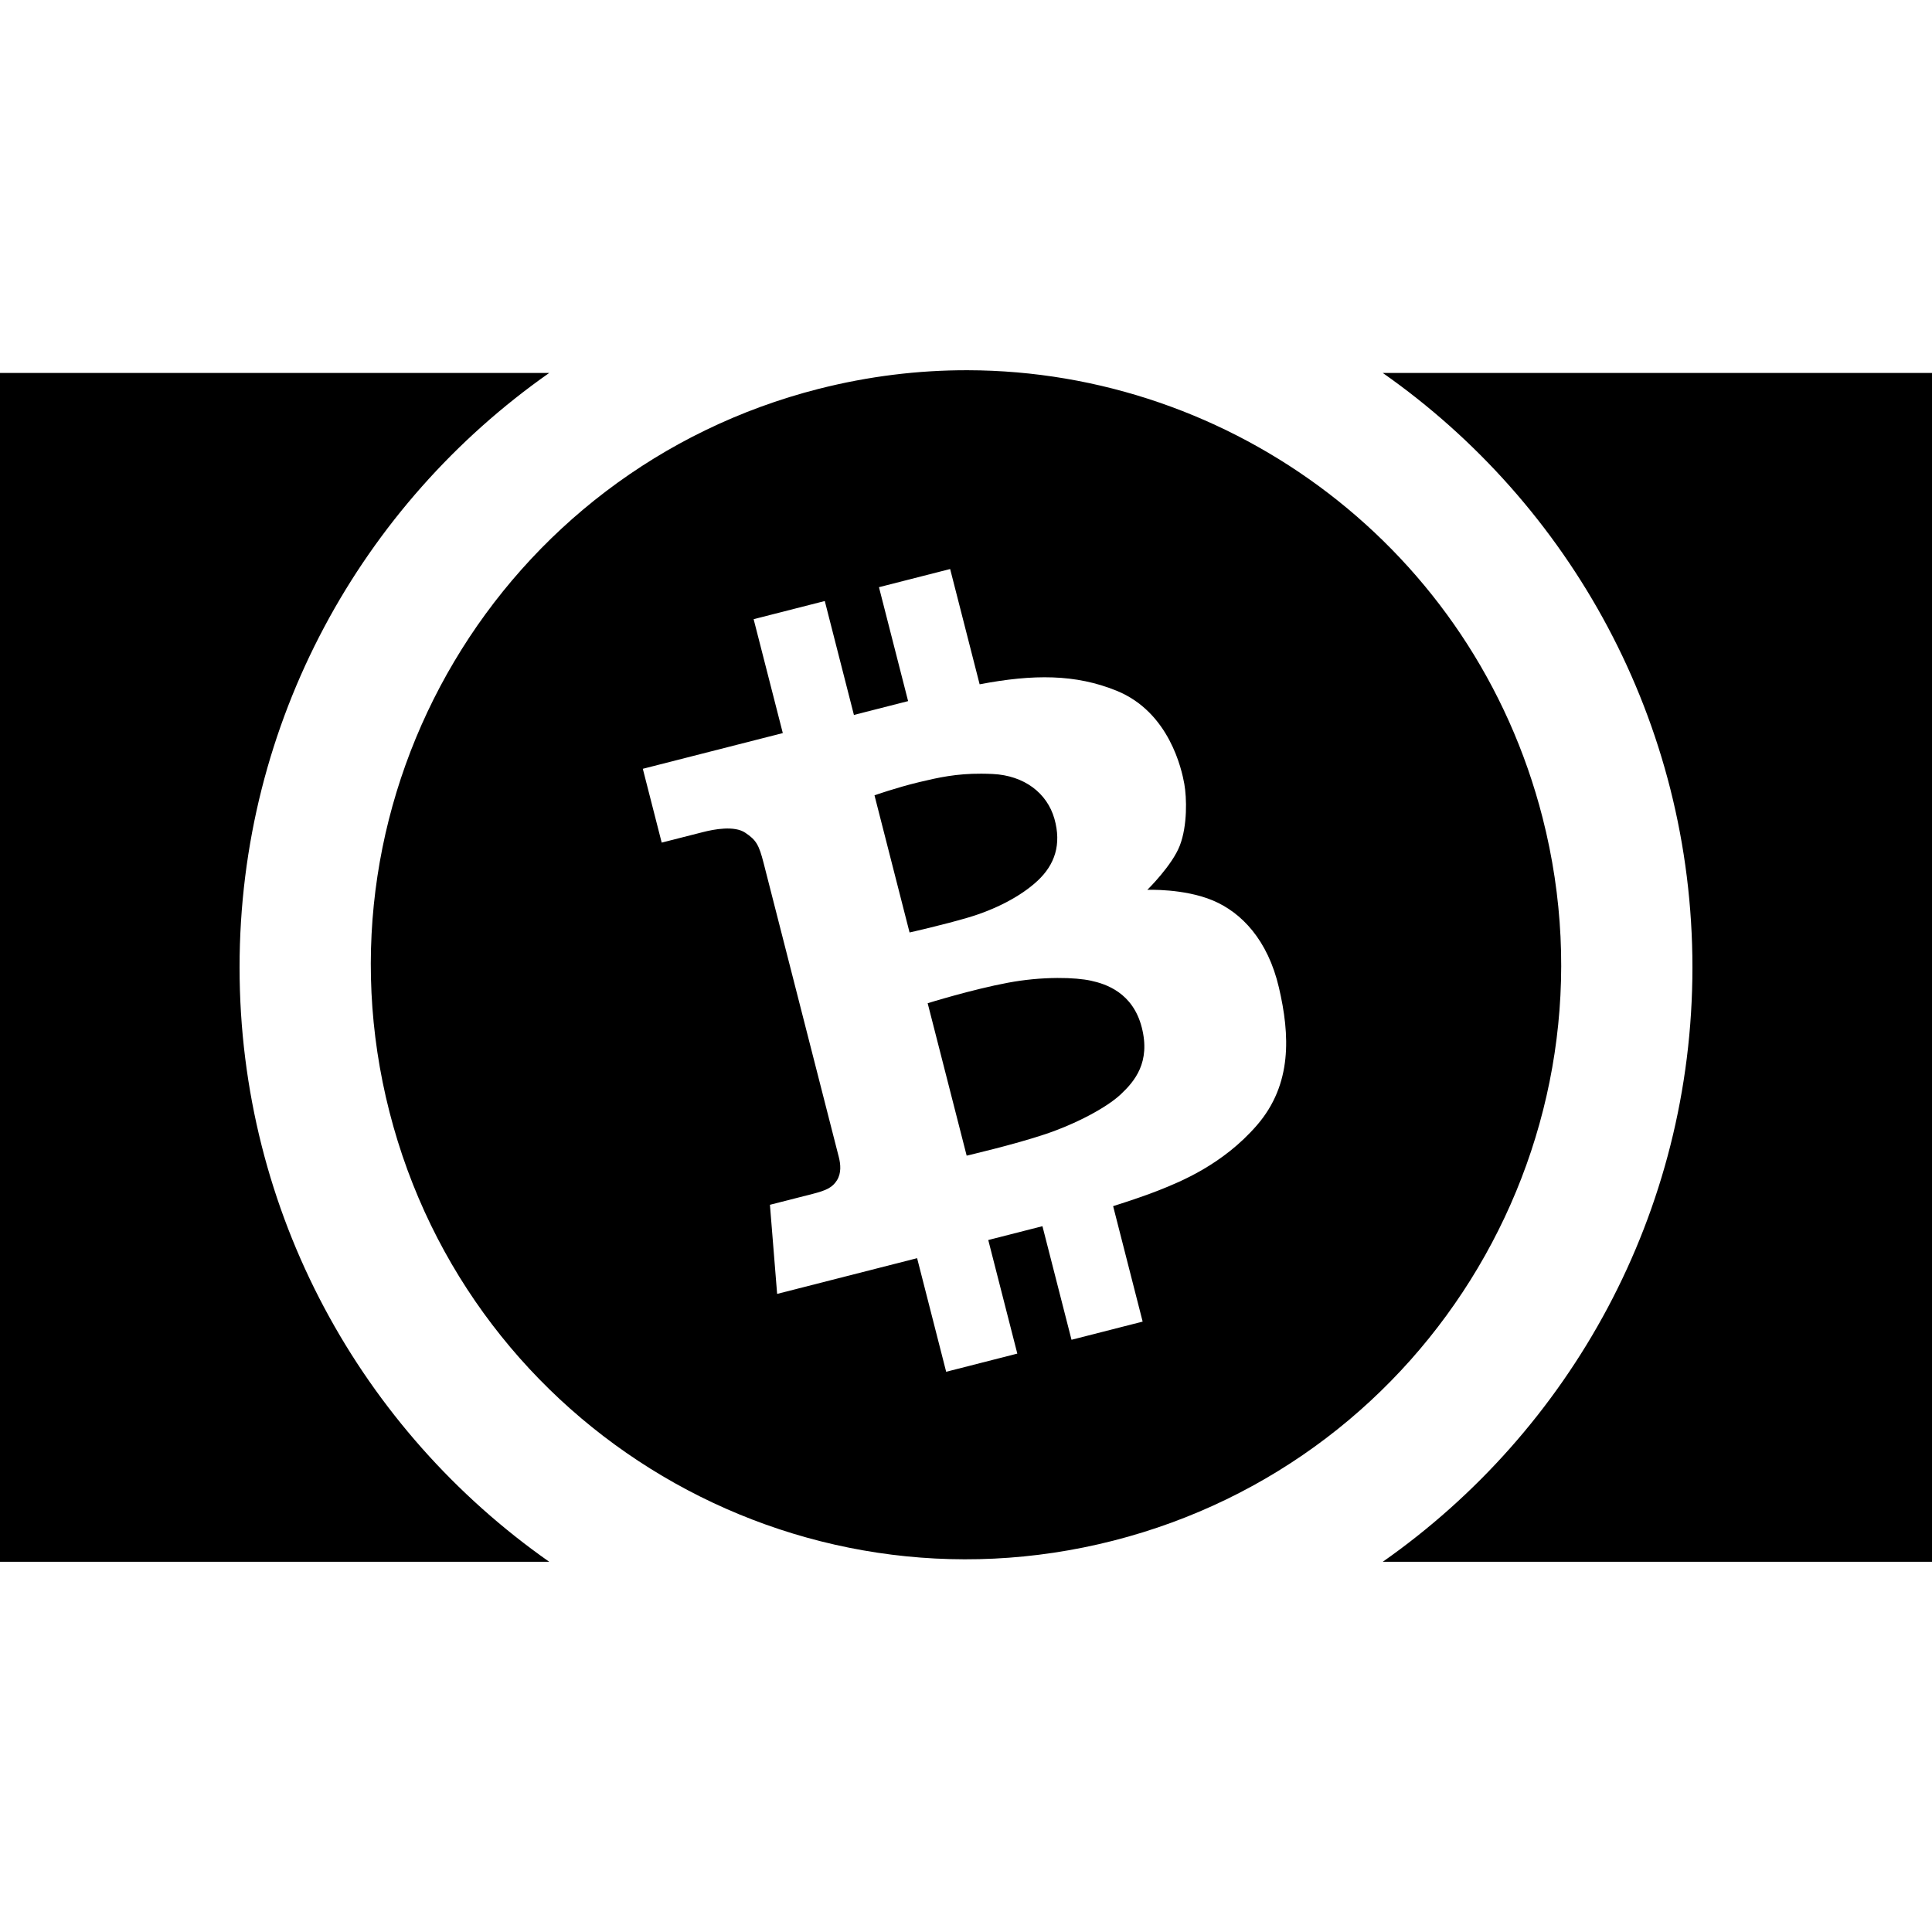
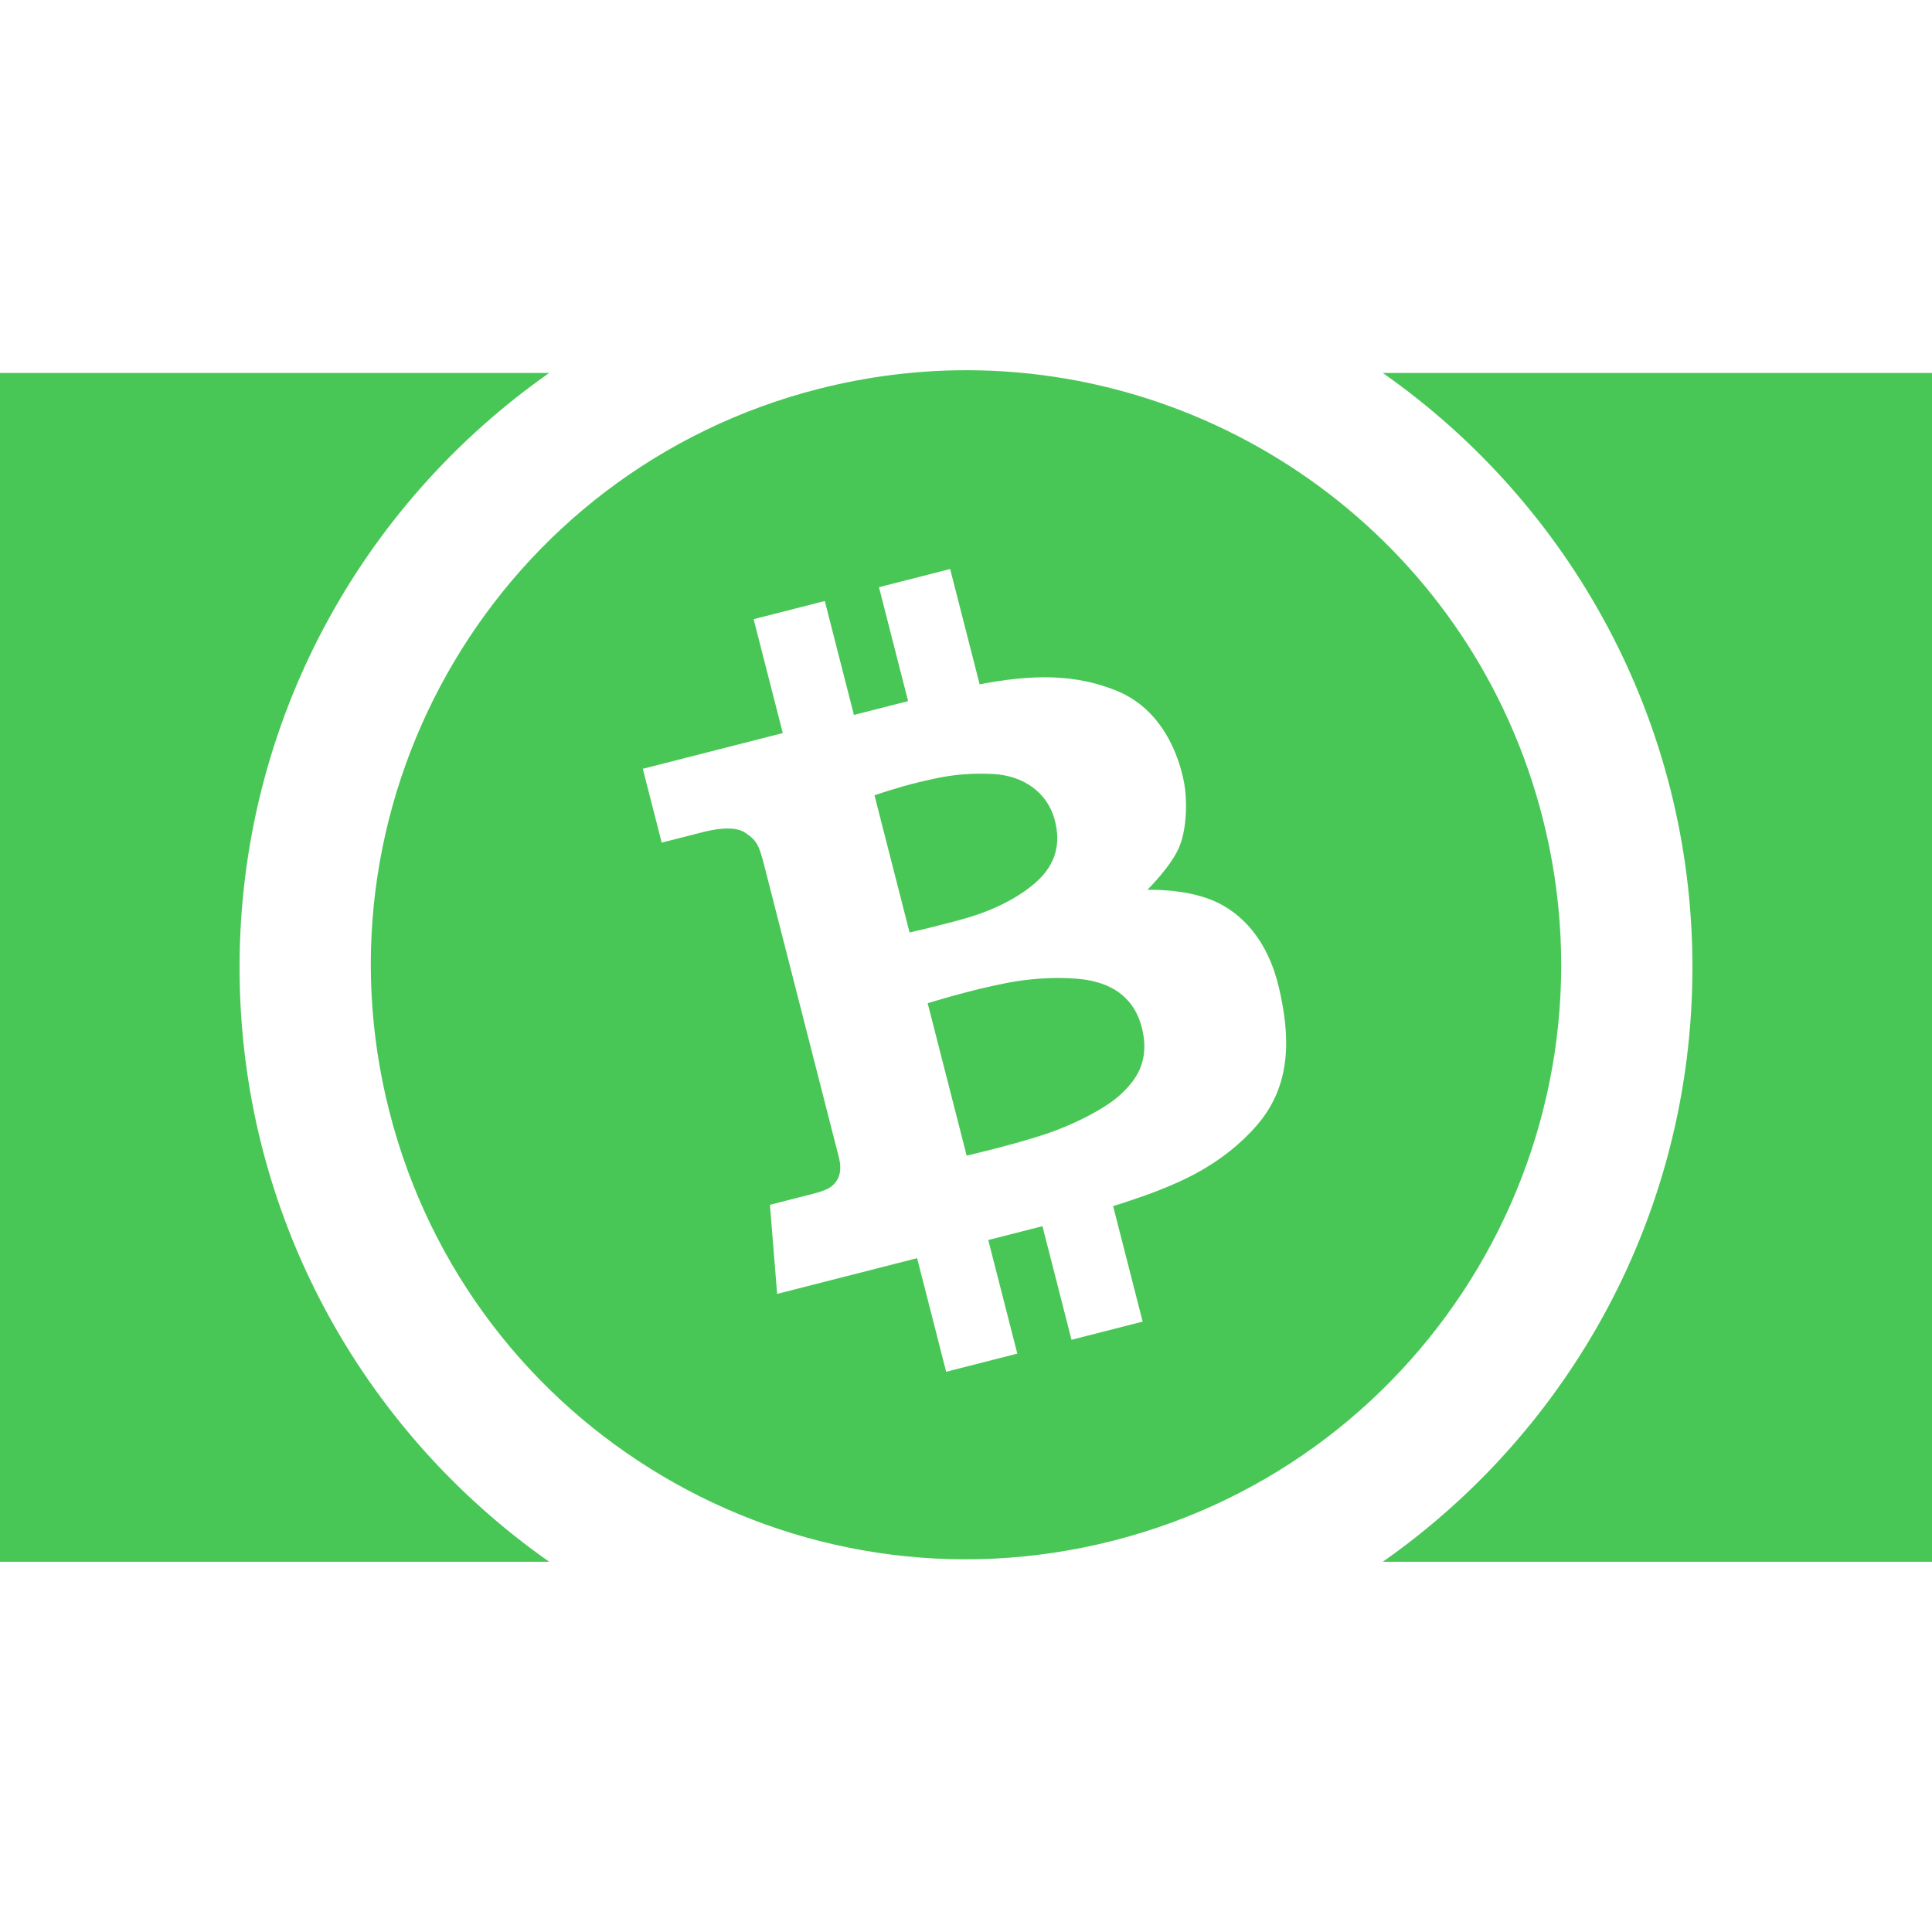
- <svg xmlns="http://www.w3.org/2000/svg" width="227" height="227" viewBox="0 0 227 227">
+ <svg xmlns="http://www.w3.org/2000/svg" fill="#49c756" width="227" height="227" viewBox="0 0 227 227">
  <path d="M113.666 43.5c-5.767-.01-11.629.7-17.475 2.191v-.003c-37.41 9.551-59.99 47.587-50.431 84.957 9.56 37.37 47.637 59.925 85.049 50.375 37.412-9.548 59.99-47.584 50.432-84.954-8.067-31.53-36.434-52.514-67.575-52.566zM0 43.82V183.5h64.531c-22-15.421-36.383-40.953-36.383-69.84 0-28.886 14.382-54.418 36.383-69.84H0zm162.469 0c22 15.422 36.383 40.954 36.383 69.84 0 28.887-14.382 54.419-36.383 69.84H227V43.82h-64.531zm-50.832 23.037l3.465 13.545c6.33-1.205 11.273-1.202 16.087.754 6.224 2.526 7.666 9.308 7.96 10.938.291 1.63.377 4.894-.521 7.24-.896 2.35-3.824 5.219-3.824 5.219s4.279-.179 7.683 1.24c3.397 1.42 6.479 4.664 7.778 10.236 1.303 5.569 1.574 11.361-2.564 16.159-4.039 4.679-9.113 6.699-11.498 7.649l-.179.07c-1.136.455-3.108 1.133-5.237 1.81l3.469 13.565-8.359 2.135-3.415-13.346-6.367 1.625 3.414 13.346-8.359 2.135-3.414-13.348-16.447 4.197-.846-10.469 5-1.275c1.68-.431 2.342-.764 2.875-1.605.533-.844.43-1.899.22-2.721l-8.837-34.553c-.554-2.165-.88-2.705-2.16-3.563-1.282-.859-3.663-.409-4.983-.069l-4.832 1.231-2.219-8.672 16.448-4.197-3.427-13.383 8.36-2.133 3.423 13.385 6.367-1.625-3.424-13.385 8.363-2.135zm3.666 24.047c-2.965-.012-5.03.447-7.33.998-2.627.63-5.225 1.543-5.225 1.543l4.121 16.116s3.938-.881 6.955-1.776c3.018-.896 6.082-2.422 8.094-4.308 2.015-1.887 2.824-4.256 1.969-7.28-.86-3.024-3.547-5.08-7.254-5.258a31.112 31.112 0 0 0-1.33-.035zm8.926 24.002a32.93 32.93 0 0 0-5.777.555c-4.213.784-9.456 2.412-9.456 2.412l4.582 17.91s5.579-1.296 9.219-2.518c3.641-1.22 7.229-3.133 8.875-4.676 1.643-1.542 3.529-3.771 2.481-7.867-1.048-4.098-4.221-5.116-5.983-5.498-.881-.191-2.258-.328-3.941-.318z" />
</svg>
